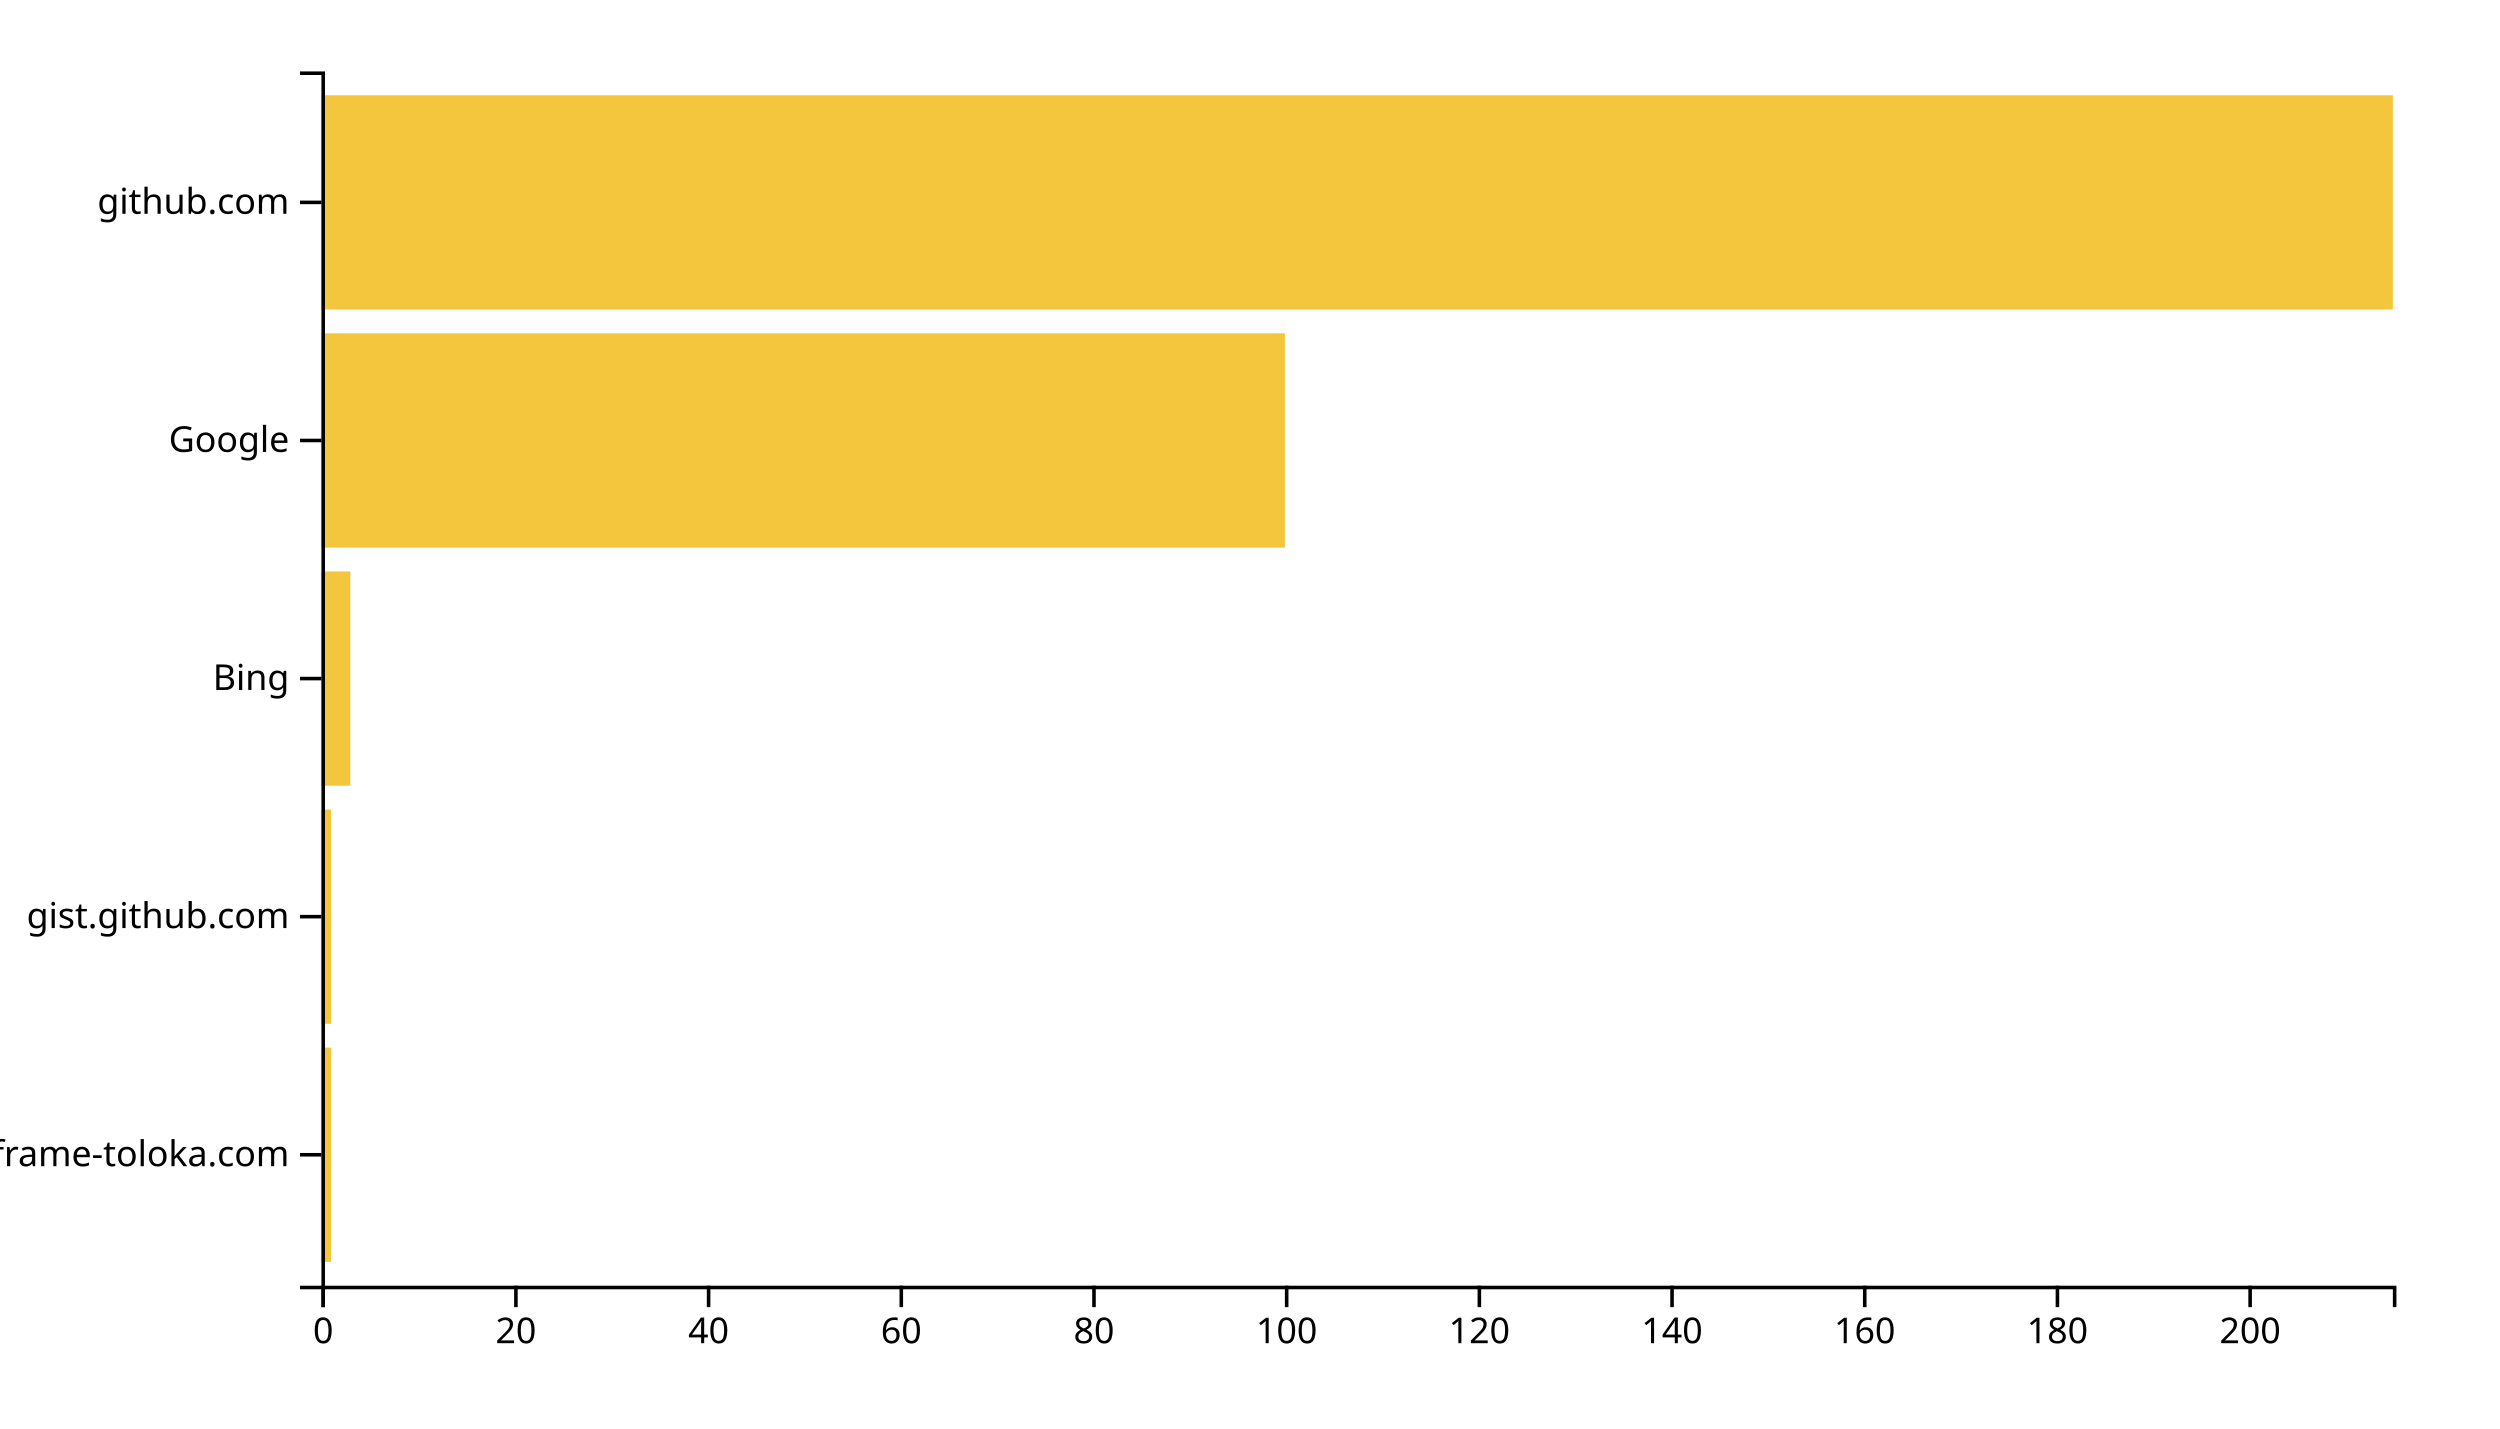
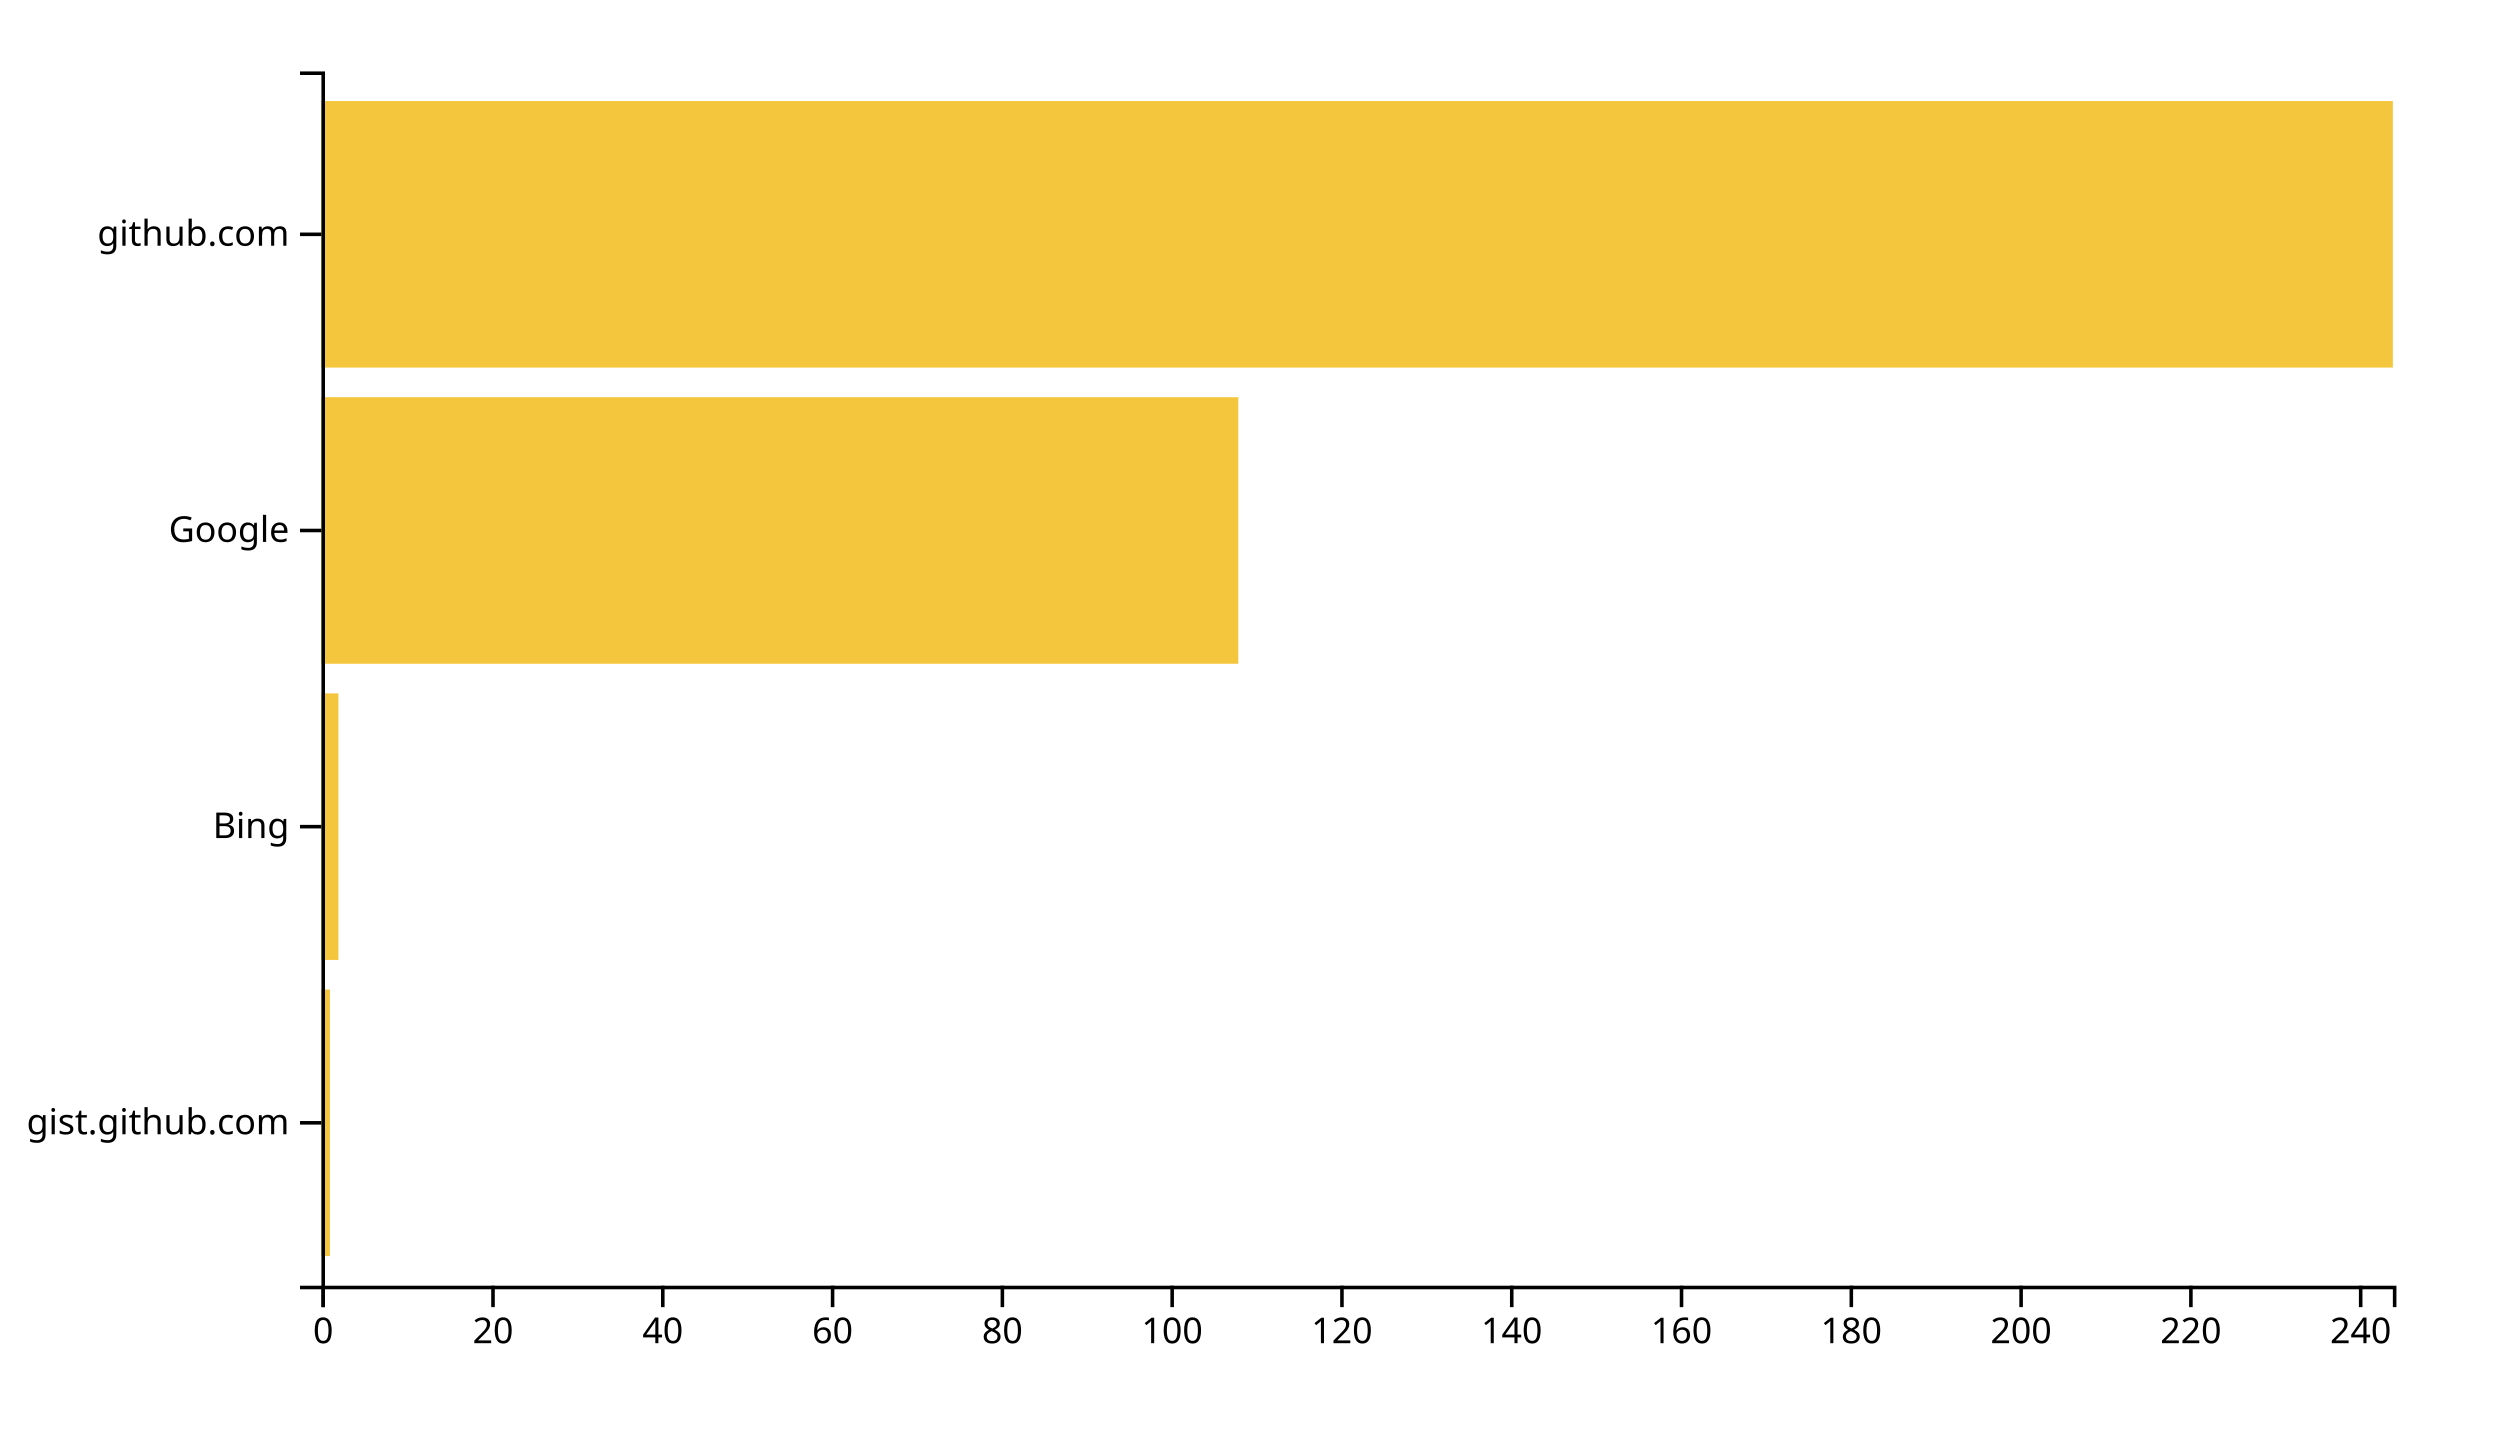
<svg xmlns="http://www.w3.org/2000/svg" width="700" height="400">
  <g transform="translate(90,20)">
-     <rect class="bar" width="2.698" y="273.333" height="60" style="fill: #f4c63d; text-anchor: end;" />
-     <rect class="bar" width="2.698" y="206.667" height="60" style="fill: #f4c63d; text-anchor: end;" />
-     <rect class="bar" width="8.093" y="140" height="60" style="fill: #f4c63d; text-anchor: end;" />
-     <rect class="bar" width="269.767" y="73.333" height="60" style="fill: #f4c63d; text-anchor: end;" />
-     <rect class="bar" width="580" y="6.667" height="60" style="fill: #f4c63d; text-anchor: end;" />
+     <rect class="bar" width="2.377" y="257.073" height="74.634" style="fill: #f4c63d; text-anchor: end;" />
+     <rect class="bar" width="4.754" y="174.146" height="74.634" style="fill: #f4c63d; text-anchor: end;" />
+     <rect class="bar" width="256.721" y="91.22" height="74.634" style="fill: #f4c63d; text-anchor: end;" />
+     <rect class="bar" width="580" y="8.293" height="74.634" style="fill: #f4c63d; text-anchor: end;" />
    <g transform="translate(0,340)" fill="none" font-size="10" font-family="sans-serif" text-anchor="middle">
      <path class="domain" stroke="currentColor" d="M0.5,6V0.5H580.5V6" />
      <g class="tick" opacity="1" transform="translate(0.5,0)">
        <line stroke="currentColor" y2="6" />
        <text fill="currentColor" y="9" dy="0.71em">0</text>
      </g>
-       <g class="tick" opacity="1" transform="translate(54.45349,0)">
+       <g class="tick" opacity="1" transform="translate(48.04098,0)">
        <line stroke="currentColor" y2="6" />
        <text fill="currentColor" y="9" dy="0.71em">20</text>
      </g>
-       <g class="tick" opacity="1" transform="translate(108.407,0)">
+       <g class="tick" opacity="1" transform="translate(95.58197,0)">
        <line stroke="currentColor" y2="6" />
        <text fill="currentColor" y="9" dy="0.71em">40</text>
      </g>
-       <g class="tick" opacity="1" transform="translate(162.3605,0)">
+       <g class="tick" opacity="1" transform="translate(143.123,0)">
        <line stroke="currentColor" y2="6" />
        <text fill="currentColor" y="9" dy="0.71em">60</text>
      </g>
-       <g class="tick" opacity="1" transform="translate(216.314,0)">
+       <g class="tick" opacity="1" transform="translate(190.6639,0)">
        <line stroke="currentColor" y2="6" />
        <text fill="currentColor" y="9" dy="0.71em">80</text>
      </g>
-       <g class="tick" opacity="1" transform="translate(270.2674,0)">
+       <g class="tick" opacity="1" transform="translate(238.2049,0)">
        <line stroke="currentColor" y2="6" />
        <text fill="currentColor" y="9" dy="0.71em">100</text>
      </g>
-       <g class="tick" opacity="1" transform="translate(324.2209,0)">
+       <g class="tick" opacity="1" transform="translate(285.7459,0)">
        <line stroke="currentColor" y2="6" />
        <text fill="currentColor" y="9" dy="0.71em">120</text>
      </g>
-       <g class="tick" opacity="1" transform="translate(378.1744,0)">
+       <g class="tick" opacity="1" transform="translate(333.2869,0)">
        <line stroke="currentColor" y2="6" />
        <text fill="currentColor" y="9" dy="0.71em">140</text>
      </g>
-       <g class="tick" opacity="1" transform="translate(432.1279,0)">
+       <g class="tick" opacity="1" transform="translate(380.8279,0)">
        <line stroke="currentColor" y2="6" />
        <text fill="currentColor" y="9" dy="0.71em">160</text>
      </g>
-       <g class="tick" opacity="1" transform="translate(486.0814,0)">
+       <g class="tick" opacity="1" transform="translate(428.3689,0)">
        <line stroke="currentColor" y2="6" />
        <text fill="currentColor" y="9" dy="0.71em">180</text>
      </g>
-       <g class="tick" opacity="1" transform="translate(540.0349,0)">
+       <g class="tick" opacity="1" transform="translate(475.9098,0)">
        <line stroke="currentColor" y2="6" />
        <text fill="currentColor" y="9" dy="0.71em">200</text>
+       </g>
+       <g class="tick" opacity="1" transform="translate(523.4508,0)">
+         <line stroke="currentColor" y2="6" />
+         <text fill="currentColor" y="9" dy="0.71em">220</text>
+       </g>
+       <g class="tick" opacity="1" transform="translate(570.9918,0)">
+         <line stroke="currentColor" y2="6" />
+         <text fill="currentColor" y="9" dy="0.71em">240</text>
      </g>
    </g>
    <g fill="none" font-size="10" font-family="sans-serif" text-anchor="end">
      <path class="domain" stroke="currentColor" d="M-6,340.5H0.5V0.5H-6" />
-       <g class="tick" opacity="1" transform="translate(0,303.3333)">
-         <line stroke="currentColor" x2="-6" />
-         <text fill="currentColor" x="-9" dy="0.32em">iframe-toloka.com</text>
-       </g>
-       <g class="tick" opacity="1" transform="translate(0,236.6667)">
+       <g class="tick" opacity="1" transform="translate(0,294.3902)">
        <line stroke="currentColor" x2="-6" />
        <text fill="currentColor" x="-9" dy="0.32em">gist.github.com</text>
      </g>
-       <g class="tick" opacity="1" transform="translate(0,170)">
+       <g class="tick" opacity="1" transform="translate(0,211.4634)">
        <line stroke="currentColor" x2="-6" />
        <text fill="currentColor" x="-9" dy="0.32em">Bing</text>
      </g>
-       <g class="tick" opacity="1" transform="translate(0,103.3333)">
+       <g class="tick" opacity="1" transform="translate(0,128.5366)">
        <line stroke="currentColor" x2="-6" />
        <text fill="currentColor" x="-9" dy="0.32em">Google</text>
      </g>
-       <g class="tick" opacity="1" transform="translate(0,36.66667)">
+       <g class="tick" opacity="1" transform="translate(0,45.60976)">
        <line stroke="currentColor" x2="-6" />
        <text fill="currentColor" x="-9" dy="0.32em">github.com</text>
      </g>
    </g>
  </g>
</svg>
